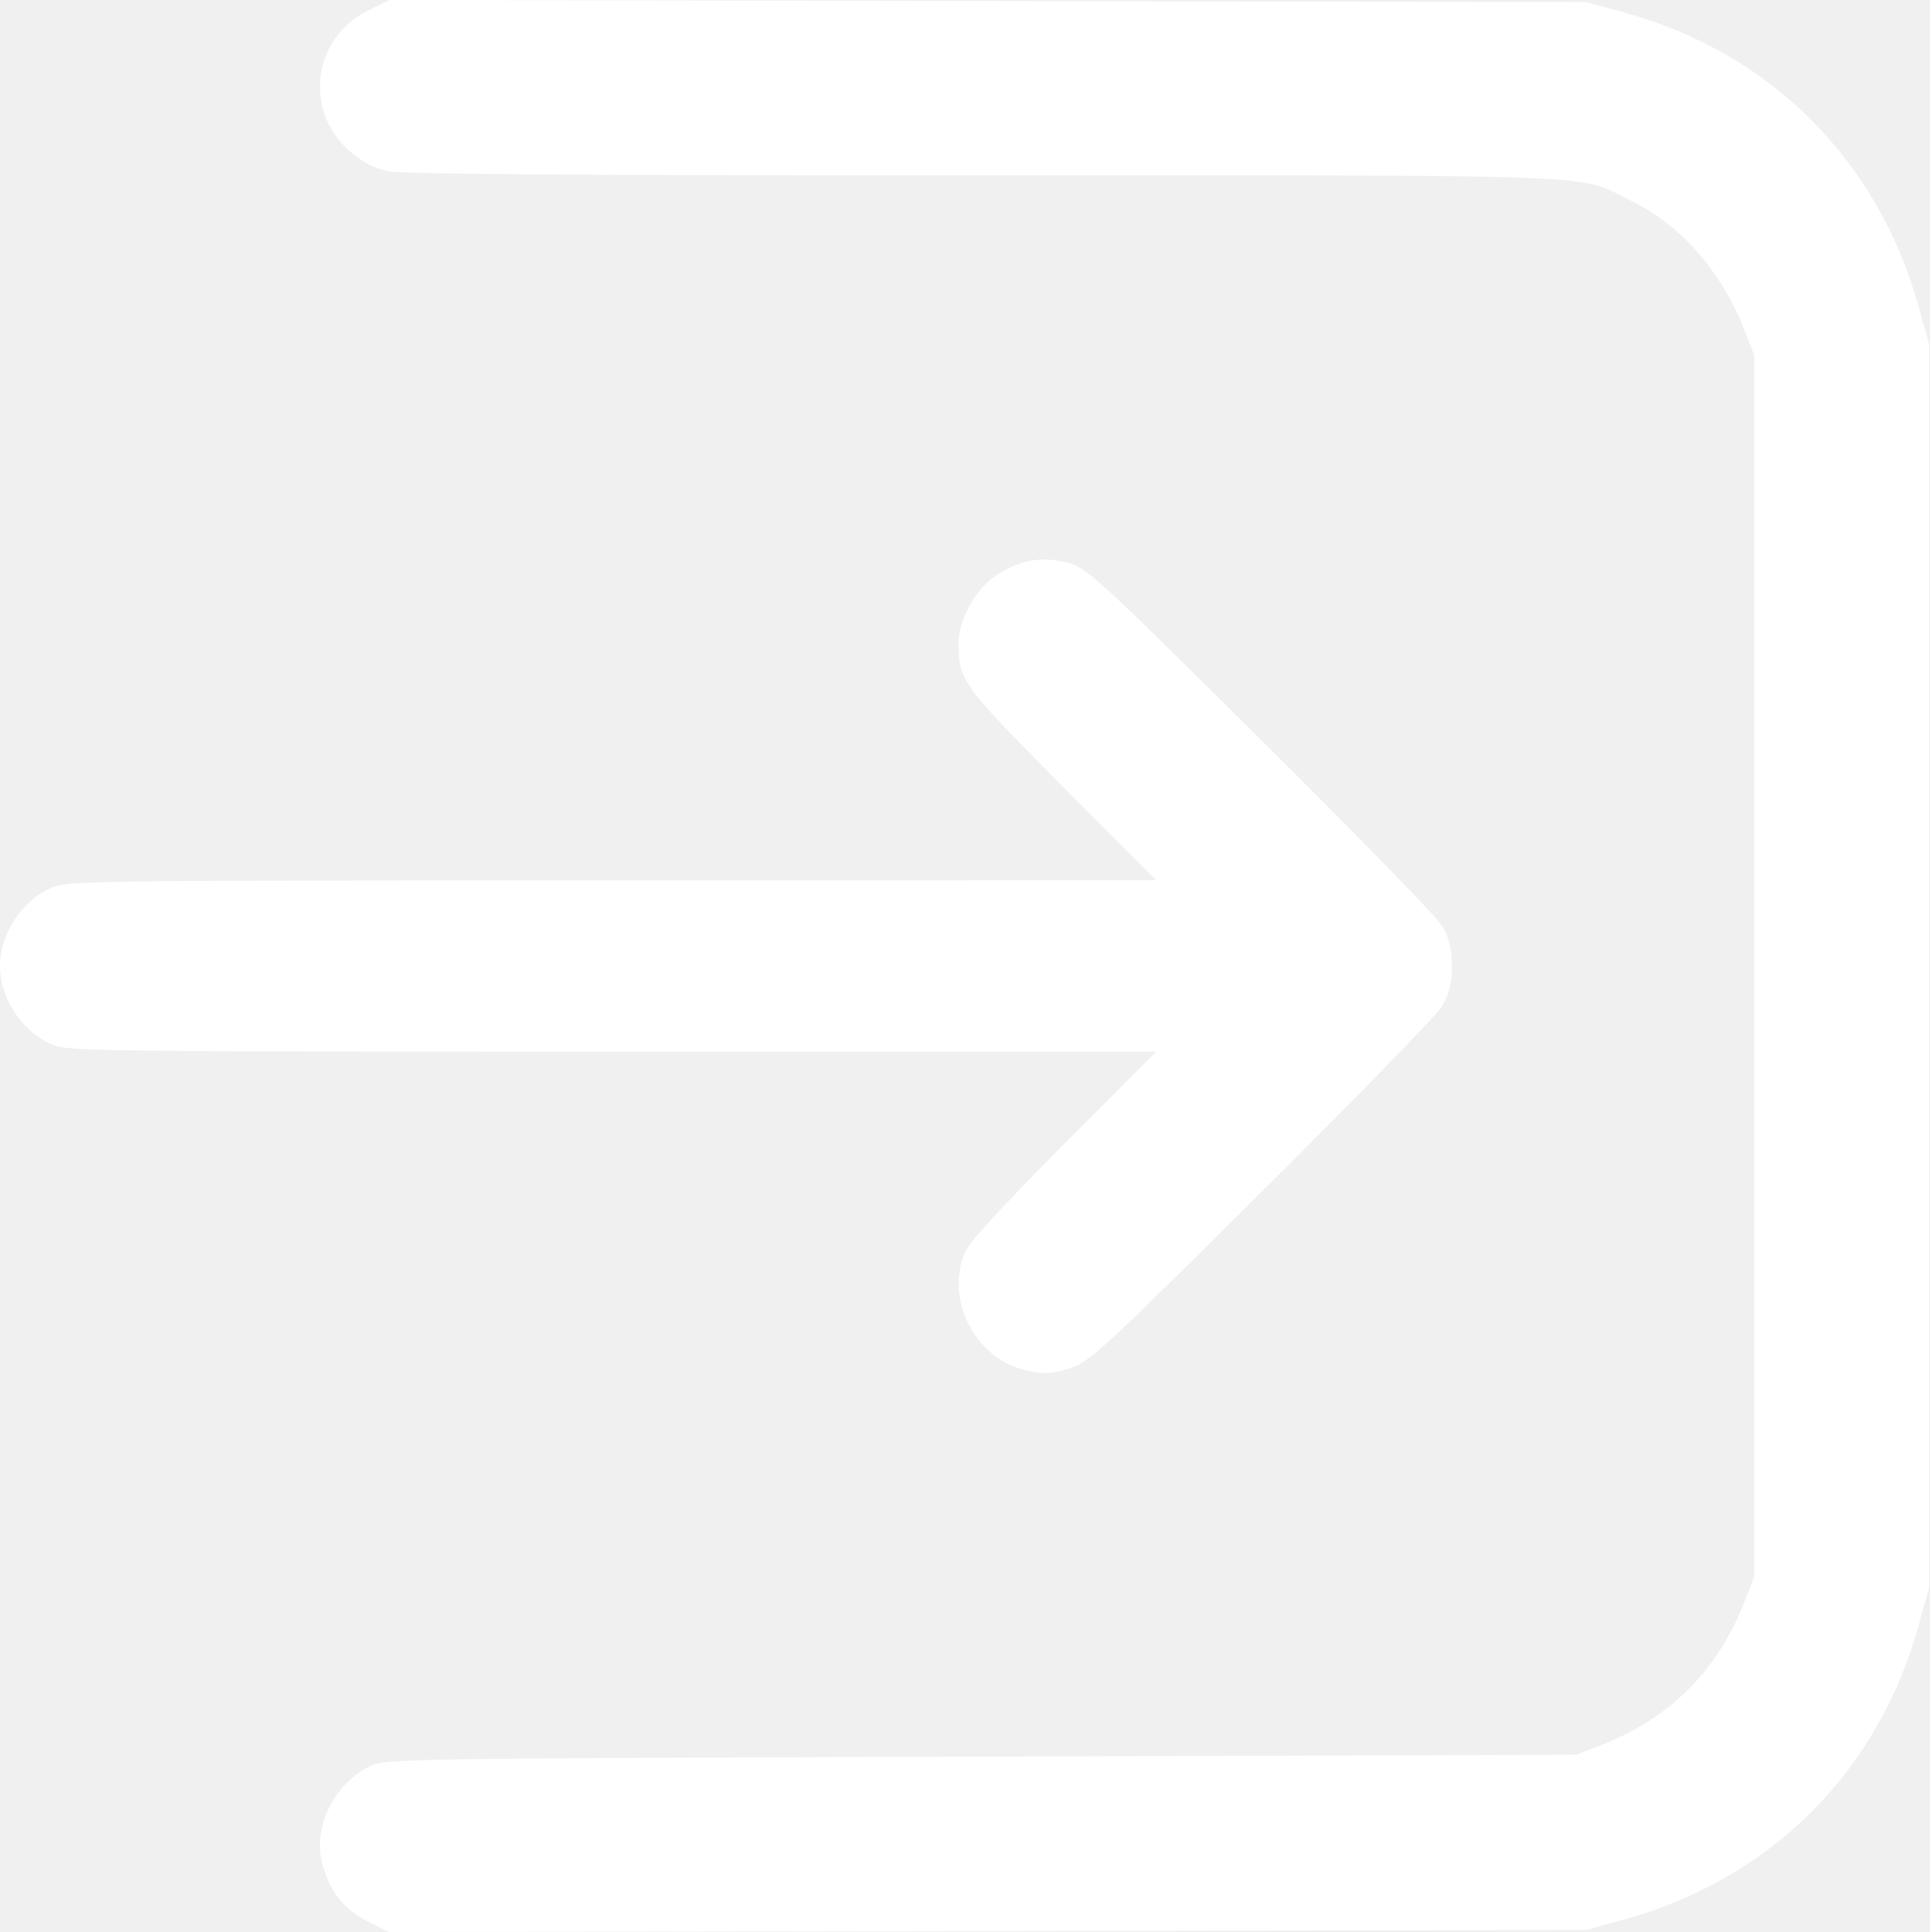
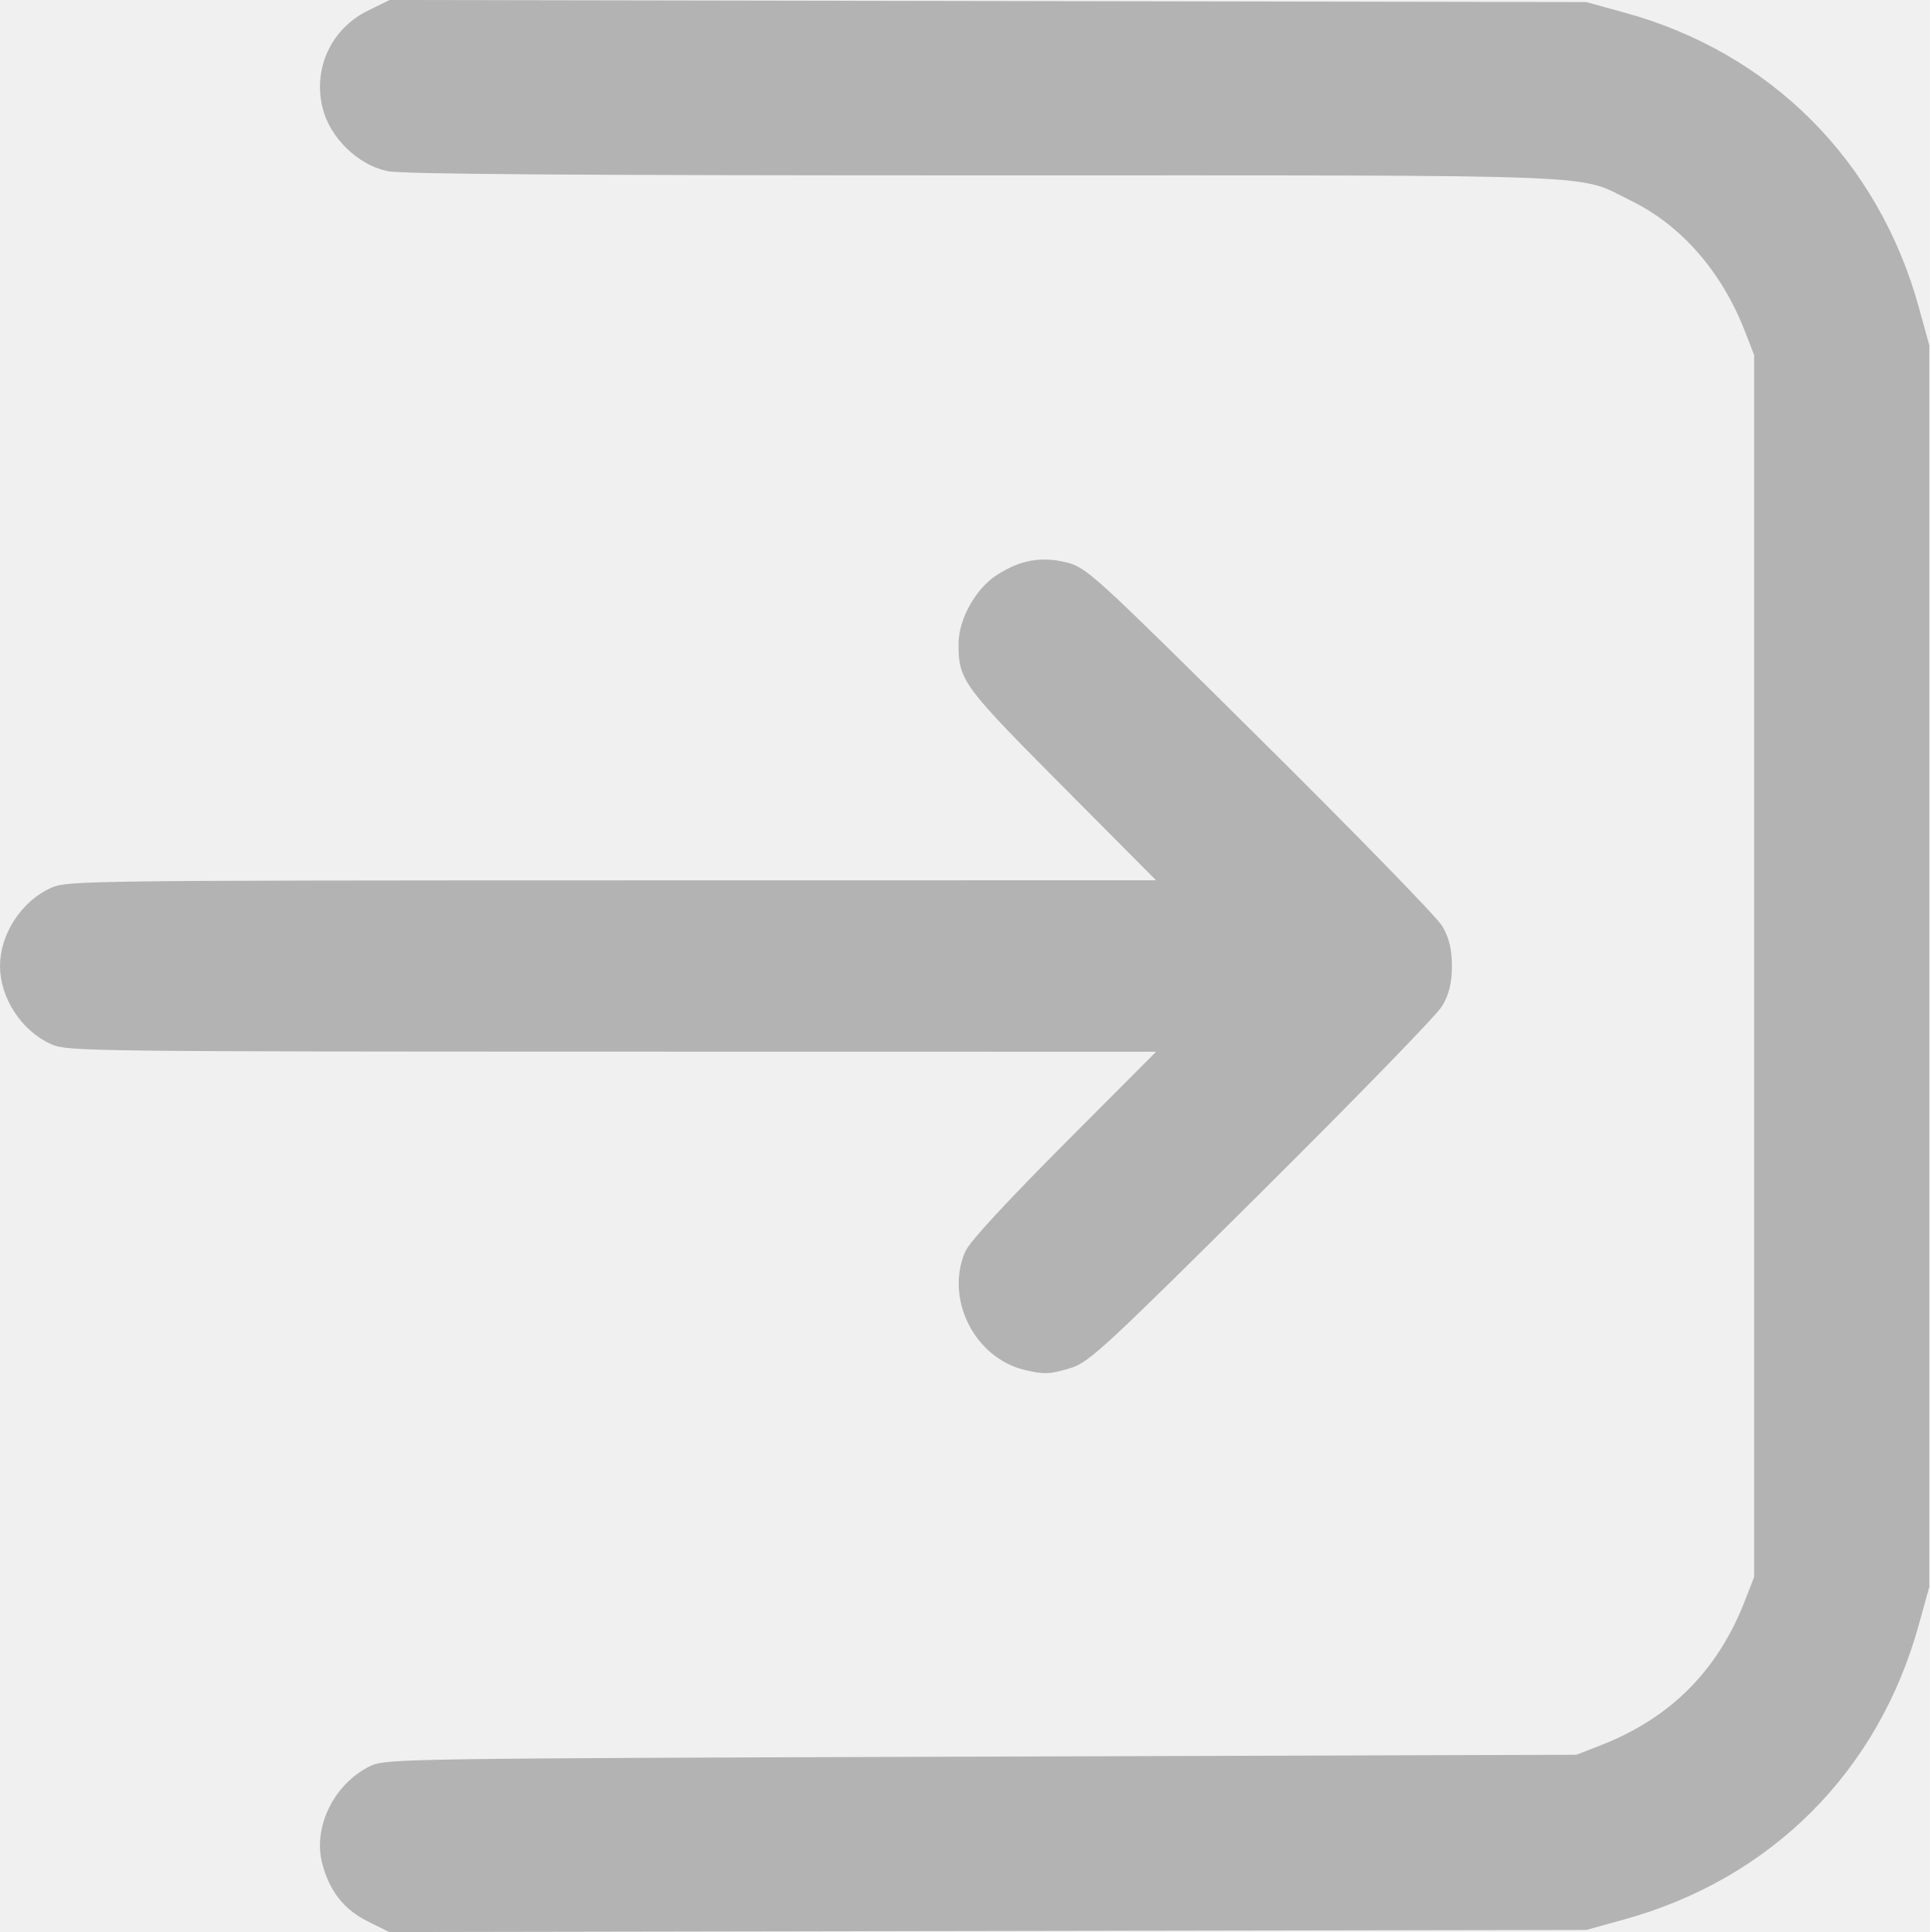
<svg xmlns="http://www.w3.org/2000/svg" width="136.331mm" height="136.492mm" viewBox="0 0 136.331 136.492" version="1.1" id="svg1" xml:space="preserve">
  <defs id="defs1" />
-   <g id="layer1" transform="translate(-36.54463,-80.18515)">
-     <g id="g4">
-       <path style="fill:#ffffff;fill-opacity:1;stroke:#ffffff;stroke-opacity:1" d="m 62.753,215.477 c -1.563,-0.779 -2.476,-1.946 -2.956,-3.776 -0.609,-2.325 0.773,-5.128 3.099,-6.284 0.963,-0.479 2.576,-0.502 43.07,-0.63 l 42.069,-0.132 1.784,-0.694 c 5.063,-1.97 8.517,-5.424 10.487,-10.487 l 0.694,-1.784 v -43.259 -43.259 l -0.694,-1.784 c -1.674,-4.303 -4.622,-7.677 -8.265,-9.46 -4.061,-1.988 -0.718,-1.853 -45.985,-1.853 -28.992,0 -41.074,-0.085 -42.057,-0.296 -1.903,-0.408 -3.722,-2.199 -4.182,-4.119 -0.617,-2.571 0.583,-5.119 2.959,-6.281 l 1.418,-0.694 42.186,0.073 42.185,0.073 2.646,0.726 c 10.157,2.787 17.631,10.274 20.448,20.483 l 0.718,2.603 v 43.789 43.789 l -0.718,2.603 c -2.824,10.234 -10.264,17.669 -20.507,20.495 l -2.587,0.714 -42.203,0.073 -42.203,0.073 z m 46.318,-38.994 c -3.216,-0.763 -5.157,-4.57 -3.886,-7.621 0.268,-0.644 2.805,-3.385 7.336,-7.929 l 6.926,-6.945 -39.019,-0.006 c -37.17,-0.006 -39.07,-0.029 -40.08,-0.488 -1.907,-0.866 -3.302,-3.006 -3.302,-5.063 0,-2.057 1.395,-4.197 3.302,-5.063 1.01,-0.459 2.91,-0.482 40.076,-0.488 l 39.015,-0.006 -7.04,-7.078 c -7.435,-7.475 -7.622,-7.723 -7.619,-10.12 0.002,-1.59 1.13,-3.596 2.517,-4.475 1.532,-0.971 2.839,-1.202 4.511,-0.794 1.236,0.301 1.926,0.935 13.474,12.385 6.694,6.637 12.439,12.533 12.766,13.101 0.426,0.74 0.595,1.461 0.595,2.538 0,1.077 -0.169,1.798 -0.595,2.538 -0.327,0.569 -6.024,6.428 -12.659,13.02 -10.944,10.874 -12.182,12.022 -13.337,12.369 -1.389,0.418 -1.688,0.431 -2.979,0.124 z" id="path1" />
+   <g id="layer1" transform="translate(-36.54462,-80.18515)">
+     <g id="g4" style="fill:#b3b3b3;fill-opacity:1;stroke:#b3b3b3;stroke-opacity:1">
+       <path style="fill:#b3b3b3;fill-opacity:1;stroke:#b3b3b3;stroke-opacity:1" d="m 62.753,215.477 c -1.563,-0.779 -2.476,-1.946 -2.956,-3.776 -0.609,-2.325 0.773,-5.128 3.099,-6.284 0.963,-0.479 2.576,-0.502 43.07,-0.63 l 42.069,-0.132 1.784,-0.694 c 5.063,-1.97 8.517,-5.424 10.487,-10.487 l 0.694,-1.784 v -43.259 -43.259 l -0.694,-1.784 c -1.674,-4.303 -4.622,-7.677 -8.265,-9.46 -4.061,-1.988 -0.718,-1.853 -45.985,-1.853 -28.992,0 -41.074,-0.085 -42.057,-0.296 -1.903,-0.408 -3.722,-2.199 -4.182,-4.119 -0.617,-2.571 0.583,-5.119 2.959,-6.281 l 1.418,-0.694 42.186,0.073 42.185,0.073 2.646,0.726 c 10.157,2.787 17.631,10.274 20.448,20.483 l 0.718,2.603 v 43.789 43.789 l -0.718,2.603 c -2.824,10.234 -10.264,17.669 -20.507,20.495 l -2.587,0.714 -42.203,0.073 -42.203,0.073 z m 46.318,-38.994 c -3.216,-0.763 -5.157,-4.57 -3.886,-7.621 0.268,-0.644 2.805,-3.385 7.336,-7.929 l 6.926,-6.945 -39.019,-0.006 c -37.17,-0.006 -39.07,-0.029 -40.08,-0.488 -1.907,-0.866 -3.302,-3.006 -3.302,-5.063 0,-2.057 1.395,-4.197 3.302,-5.063 1.01,-0.459 2.91,-0.482 40.076,-0.488 l 39.015,-0.006 -7.04,-7.078 c -7.435,-7.475 -7.622,-7.723 -7.619,-10.12 0.002,-1.59 1.13,-3.596 2.517,-4.475 1.532,-0.971 2.839,-1.202 4.511,-0.794 1.236,0.301 1.926,0.935 13.474,12.385 6.694,6.637 12.439,12.533 12.766,13.101 0.426,0.74 0.595,1.461 0.595,2.538 0,1.077 -0.169,1.798 -0.595,2.538 -0.327,0.569 -6.024,6.428 -12.659,13.02 -10.944,10.874 -12.182,12.022 -13.337,12.369 -1.389,0.418 -1.688,0.431 -2.979,0.124 z" id="path1" />
    </g>
  </g>
</svg>
